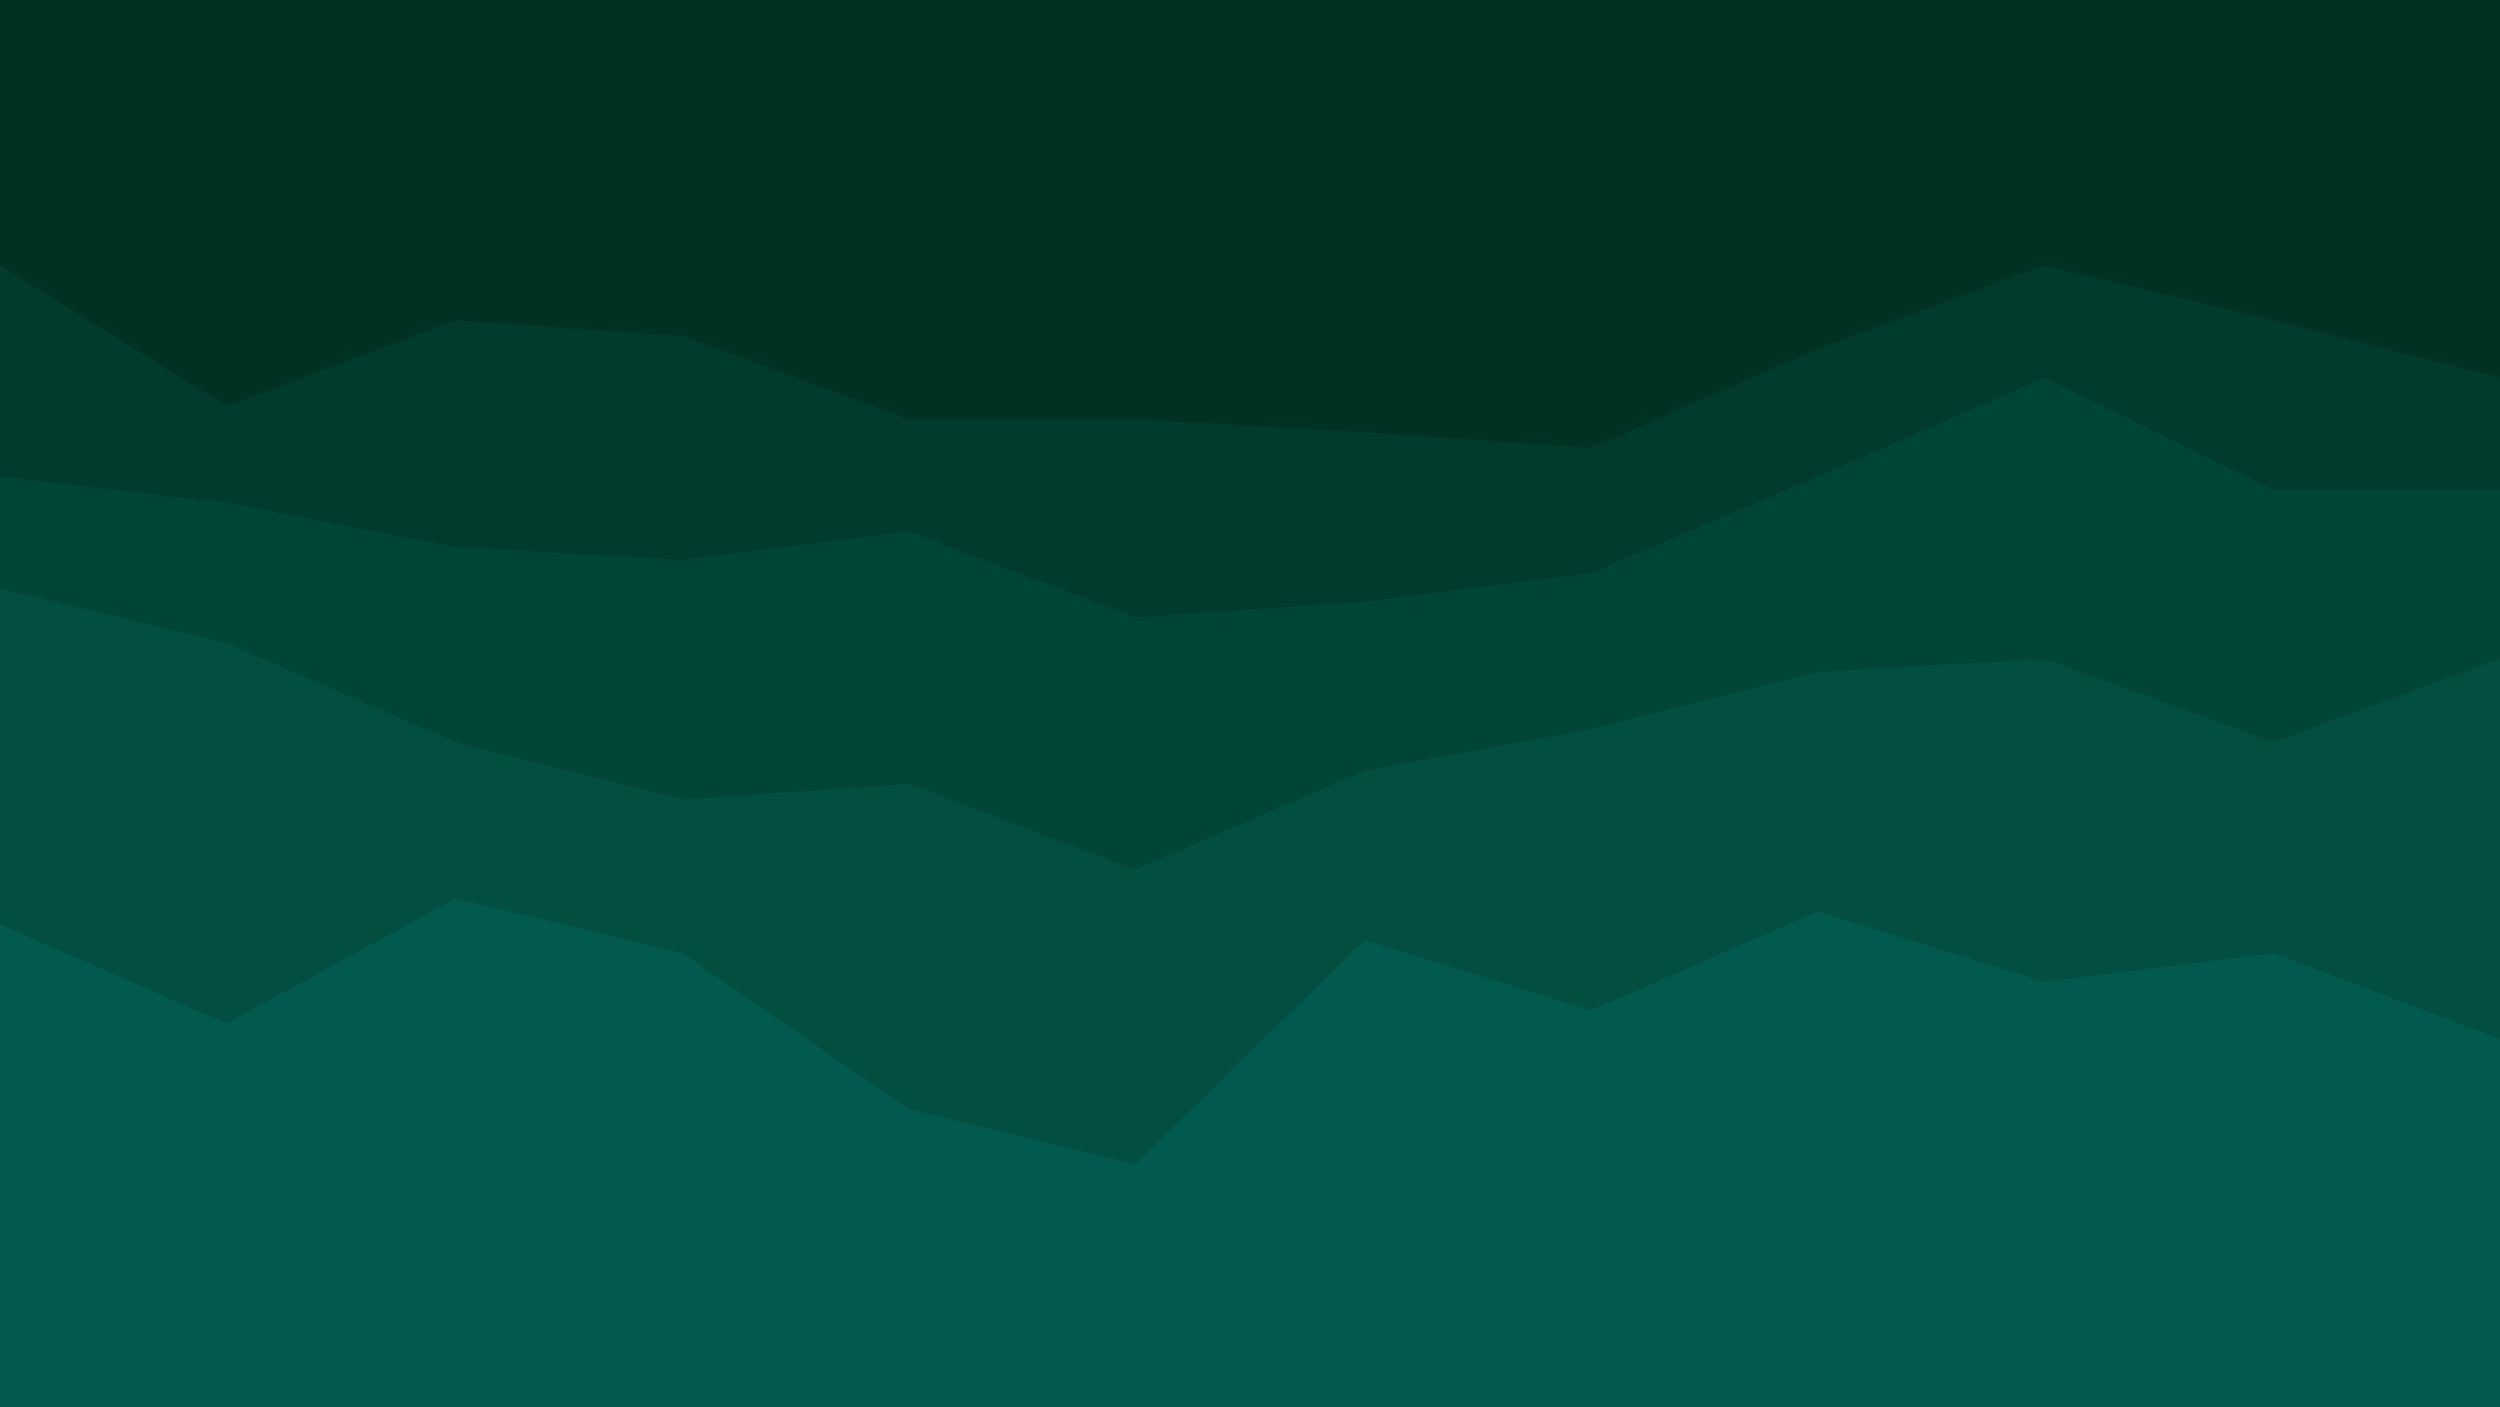
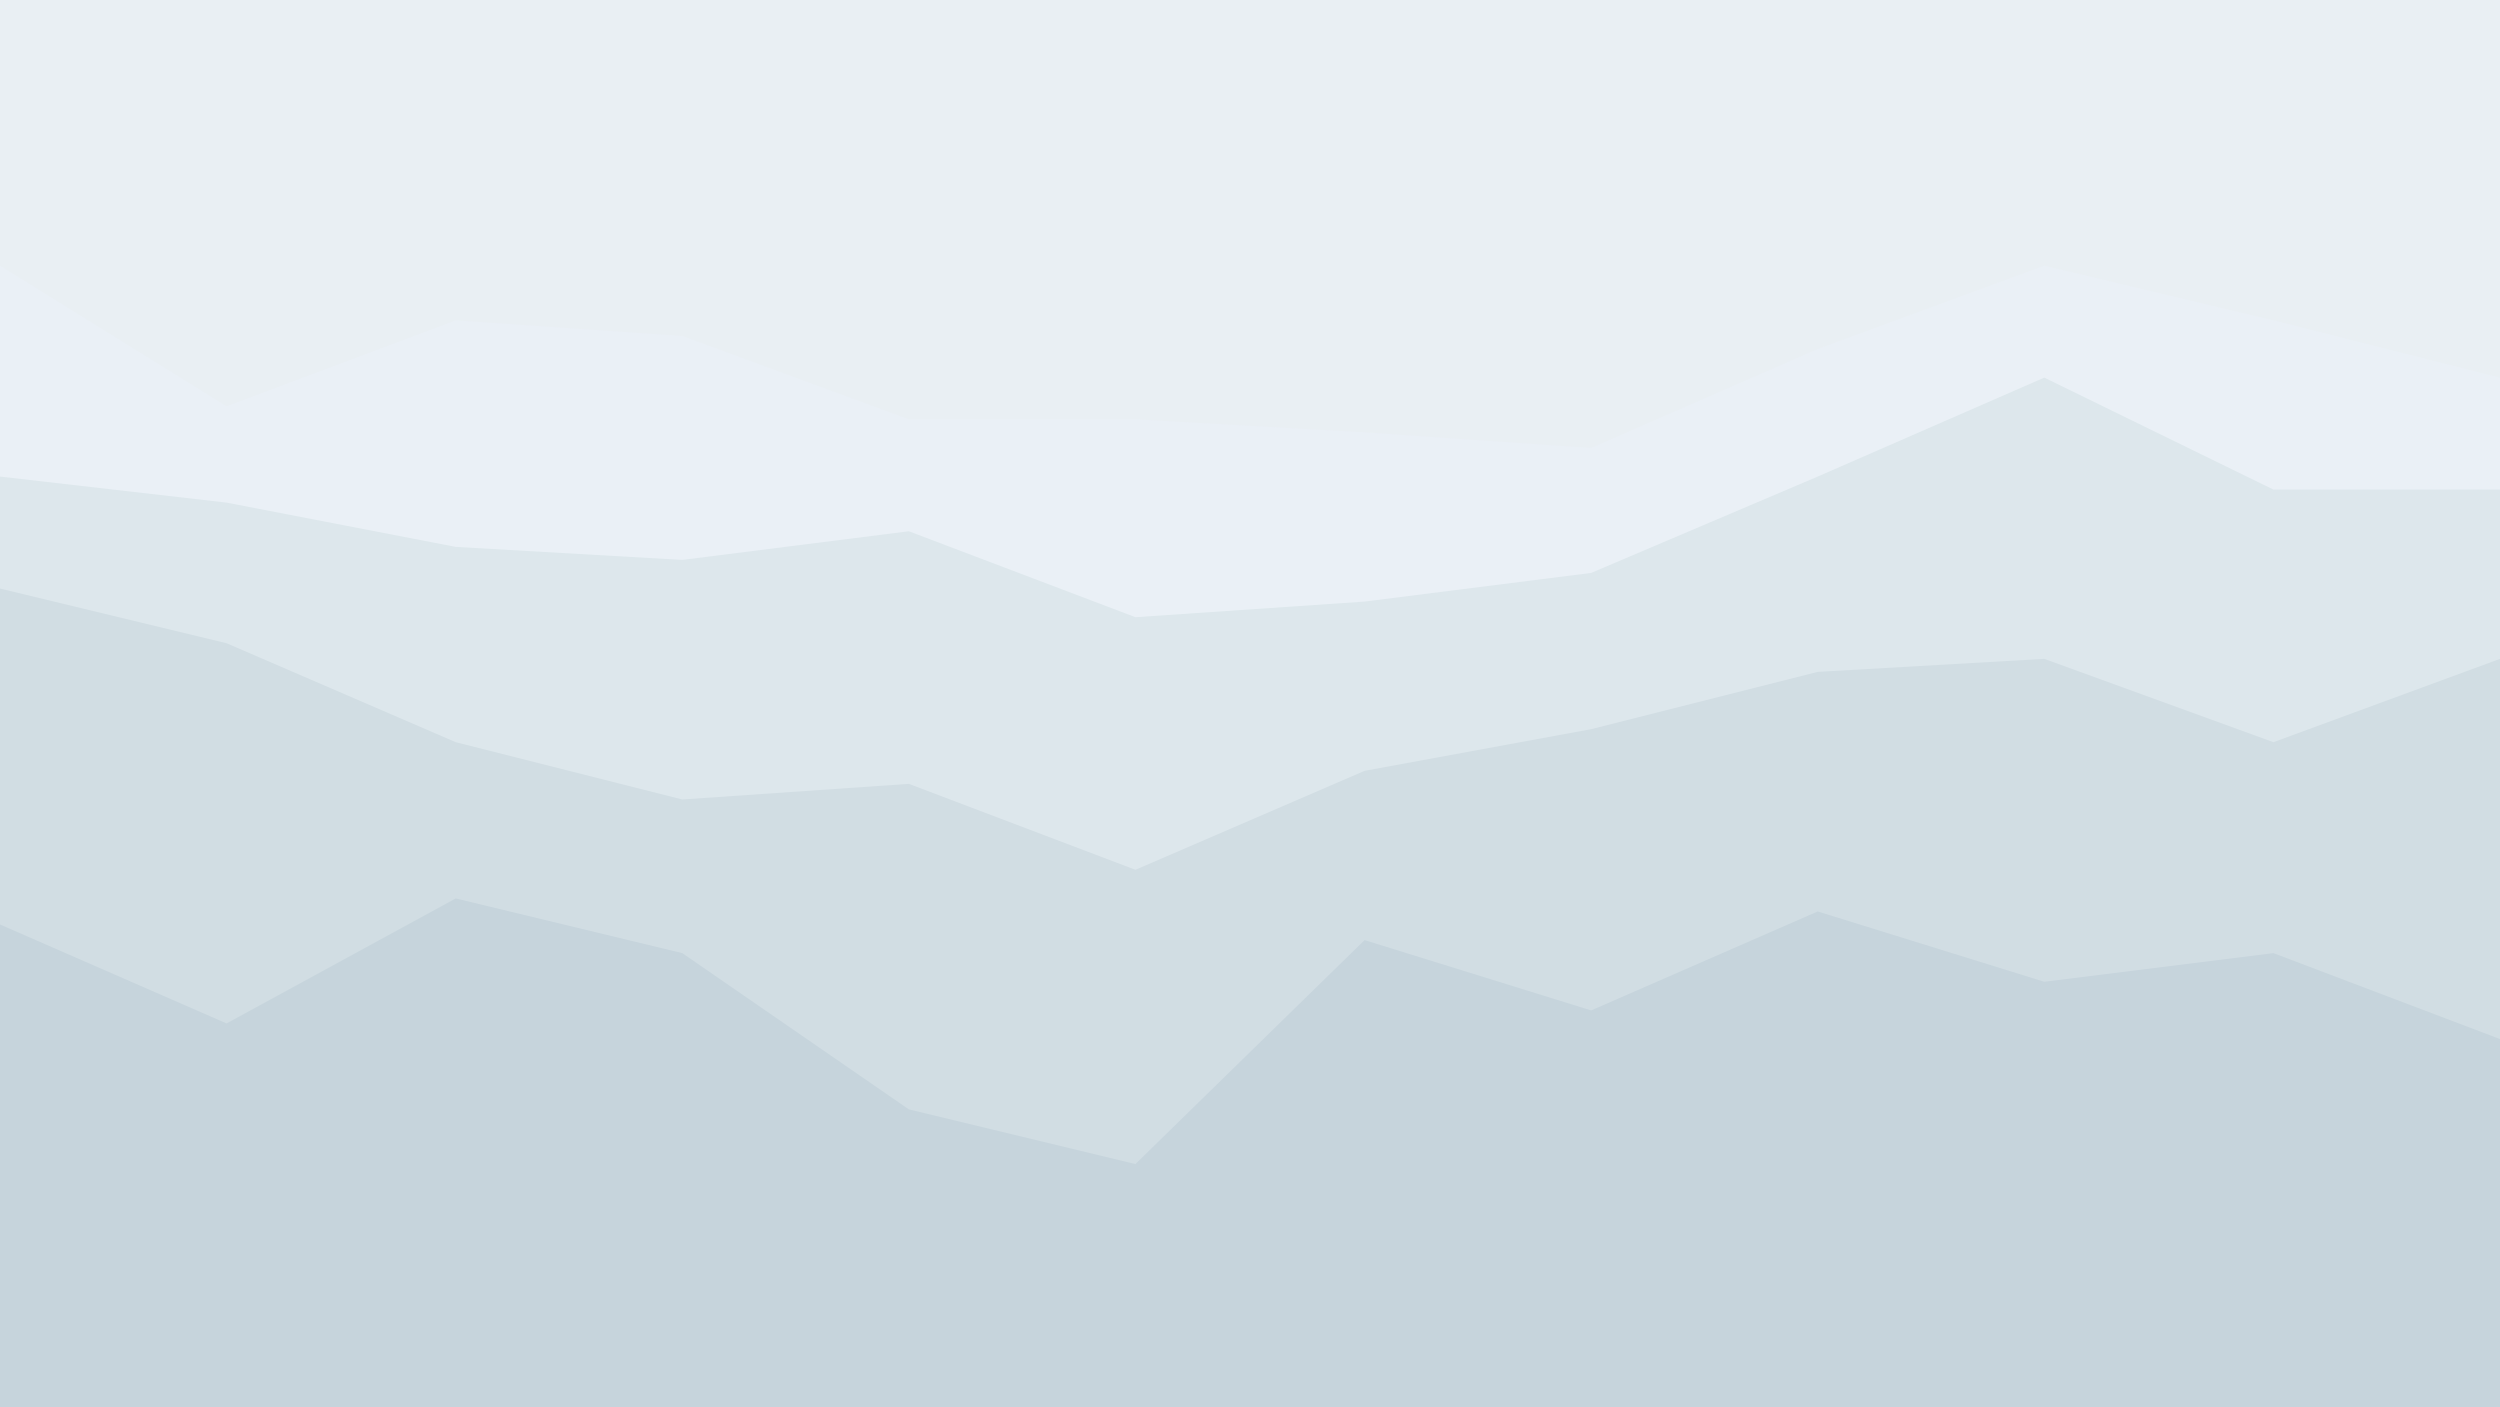
<svg xmlns="http://www.w3.org/2000/svg" id="visual" viewBox="0 0 960 540" width="960" height="540" version="1.1">
-   <path d="M0 104L87 158L175 125L262 131L349 163L436 163L524 168L611 174L698 136L785 104L873 125L960 147L960 0L873 0L785 0L698 0L611 0L524 0L436 0L349 0L262 0L175 0L87 0L0 0Z" fill="#003223" />
-   <path d="M0 185L87 195L175 212L262 217L349 206L436 239L524 233L611 222L698 185L785 147L873 190L960 190L960 145L873 123L785 102L698 134L611 172L524 166L436 161L349 161L262 129L175 123L87 156L0 102Z" fill="#013b2d" />
-   <path d="M0 228L87 249L175 287L262 309L349 303L436 336L524 298L611 282L698 260L785 255L873 287L960 255L960 188L873 188L785 145L698 183L611 220L524 231L436 237L349 204L262 215L175 210L87 193L0 183Z" fill="#014537" />
-   <path d="M0 357L87 395L175 347L262 368L349 428L436 449L524 363L611 390L698 352L785 379L873 368L960 401L960 253L873 285L785 253L698 258L611 280L524 296L436 334L349 301L262 307L175 285L87 247L0 226Z" fill="#024f42" />
-   <path d="M0 541L87 541L175 541L262 541L349 541L436 541L524 541L611 541L698 541L785 541L873 541L960 541L960 399L873 366L785 377L698 350L611 388L524 361L436 447L349 426L262 366L175 345L87 393L0 355Z" fill="#02594e" />
+   <defs id="defs5" />
+   <path d="M0 104L87 158L175 125L262 131L349 163L436 163L524 168L611 174L698 136L785 104L873 125L960 147L960 0L873 0L785 0L698 0L611 0L524 0L436 0L349 0L262 0L175 0L87 0L0 0Z" fill="#003223" id="path1" style="fill:#e9eff3;fill-opacity:1" />
+   <path d="M0 185L87 195L175 212L262 217L349 206L436 239L524 233L611 222L698 185L785 147L873 190L960 190L960 145L873 123L785 102L698 134L611 172L524 166L436 161L349 161L262 129L175 123L87 156L0 102Z" fill="#013b2d" id="path2" style="fill:#eaf0f6;fill-opacity:1" />
+   <path d="M0 228L87 249L175 287L262 309L349 303L436 336L524 298L611 282L698 260L785 255L873 287L960 255L960 188L873 188L785 145L698 183L611 220L524 231L436 237L349 204L262 215L175 210L87 193L0 183Z" fill="#014537" id="path3" style="fill:#dde7ec;fill-opacity:1" />
+   <path d="M0 357L87 395L175 347L262 368L349 428L436 449L524 363L611 390L698 352L785 379L873 368L960 401L960 253L873 285L785 253L698 258L611 280L524 296L436 334L349 301L262 307L175 285L87 247L0 226Z" fill="#024f42" id="path4" style="fill:#d1dde3;fill-opacity:1" />
+   <path d="M0 541L87 541L175 541L262 541L349 541L436 541L524 541L611 541L698 541L785 541L873 541L960 541L960 399L873 366L785 377L698 350L611 388L524 361L436 447L349 426L262 366L175 345L87 393L0 355Z" fill="#02594e" id="path5" style="fill:#c6d4dc;fill-opacity:1" />
</svg>
